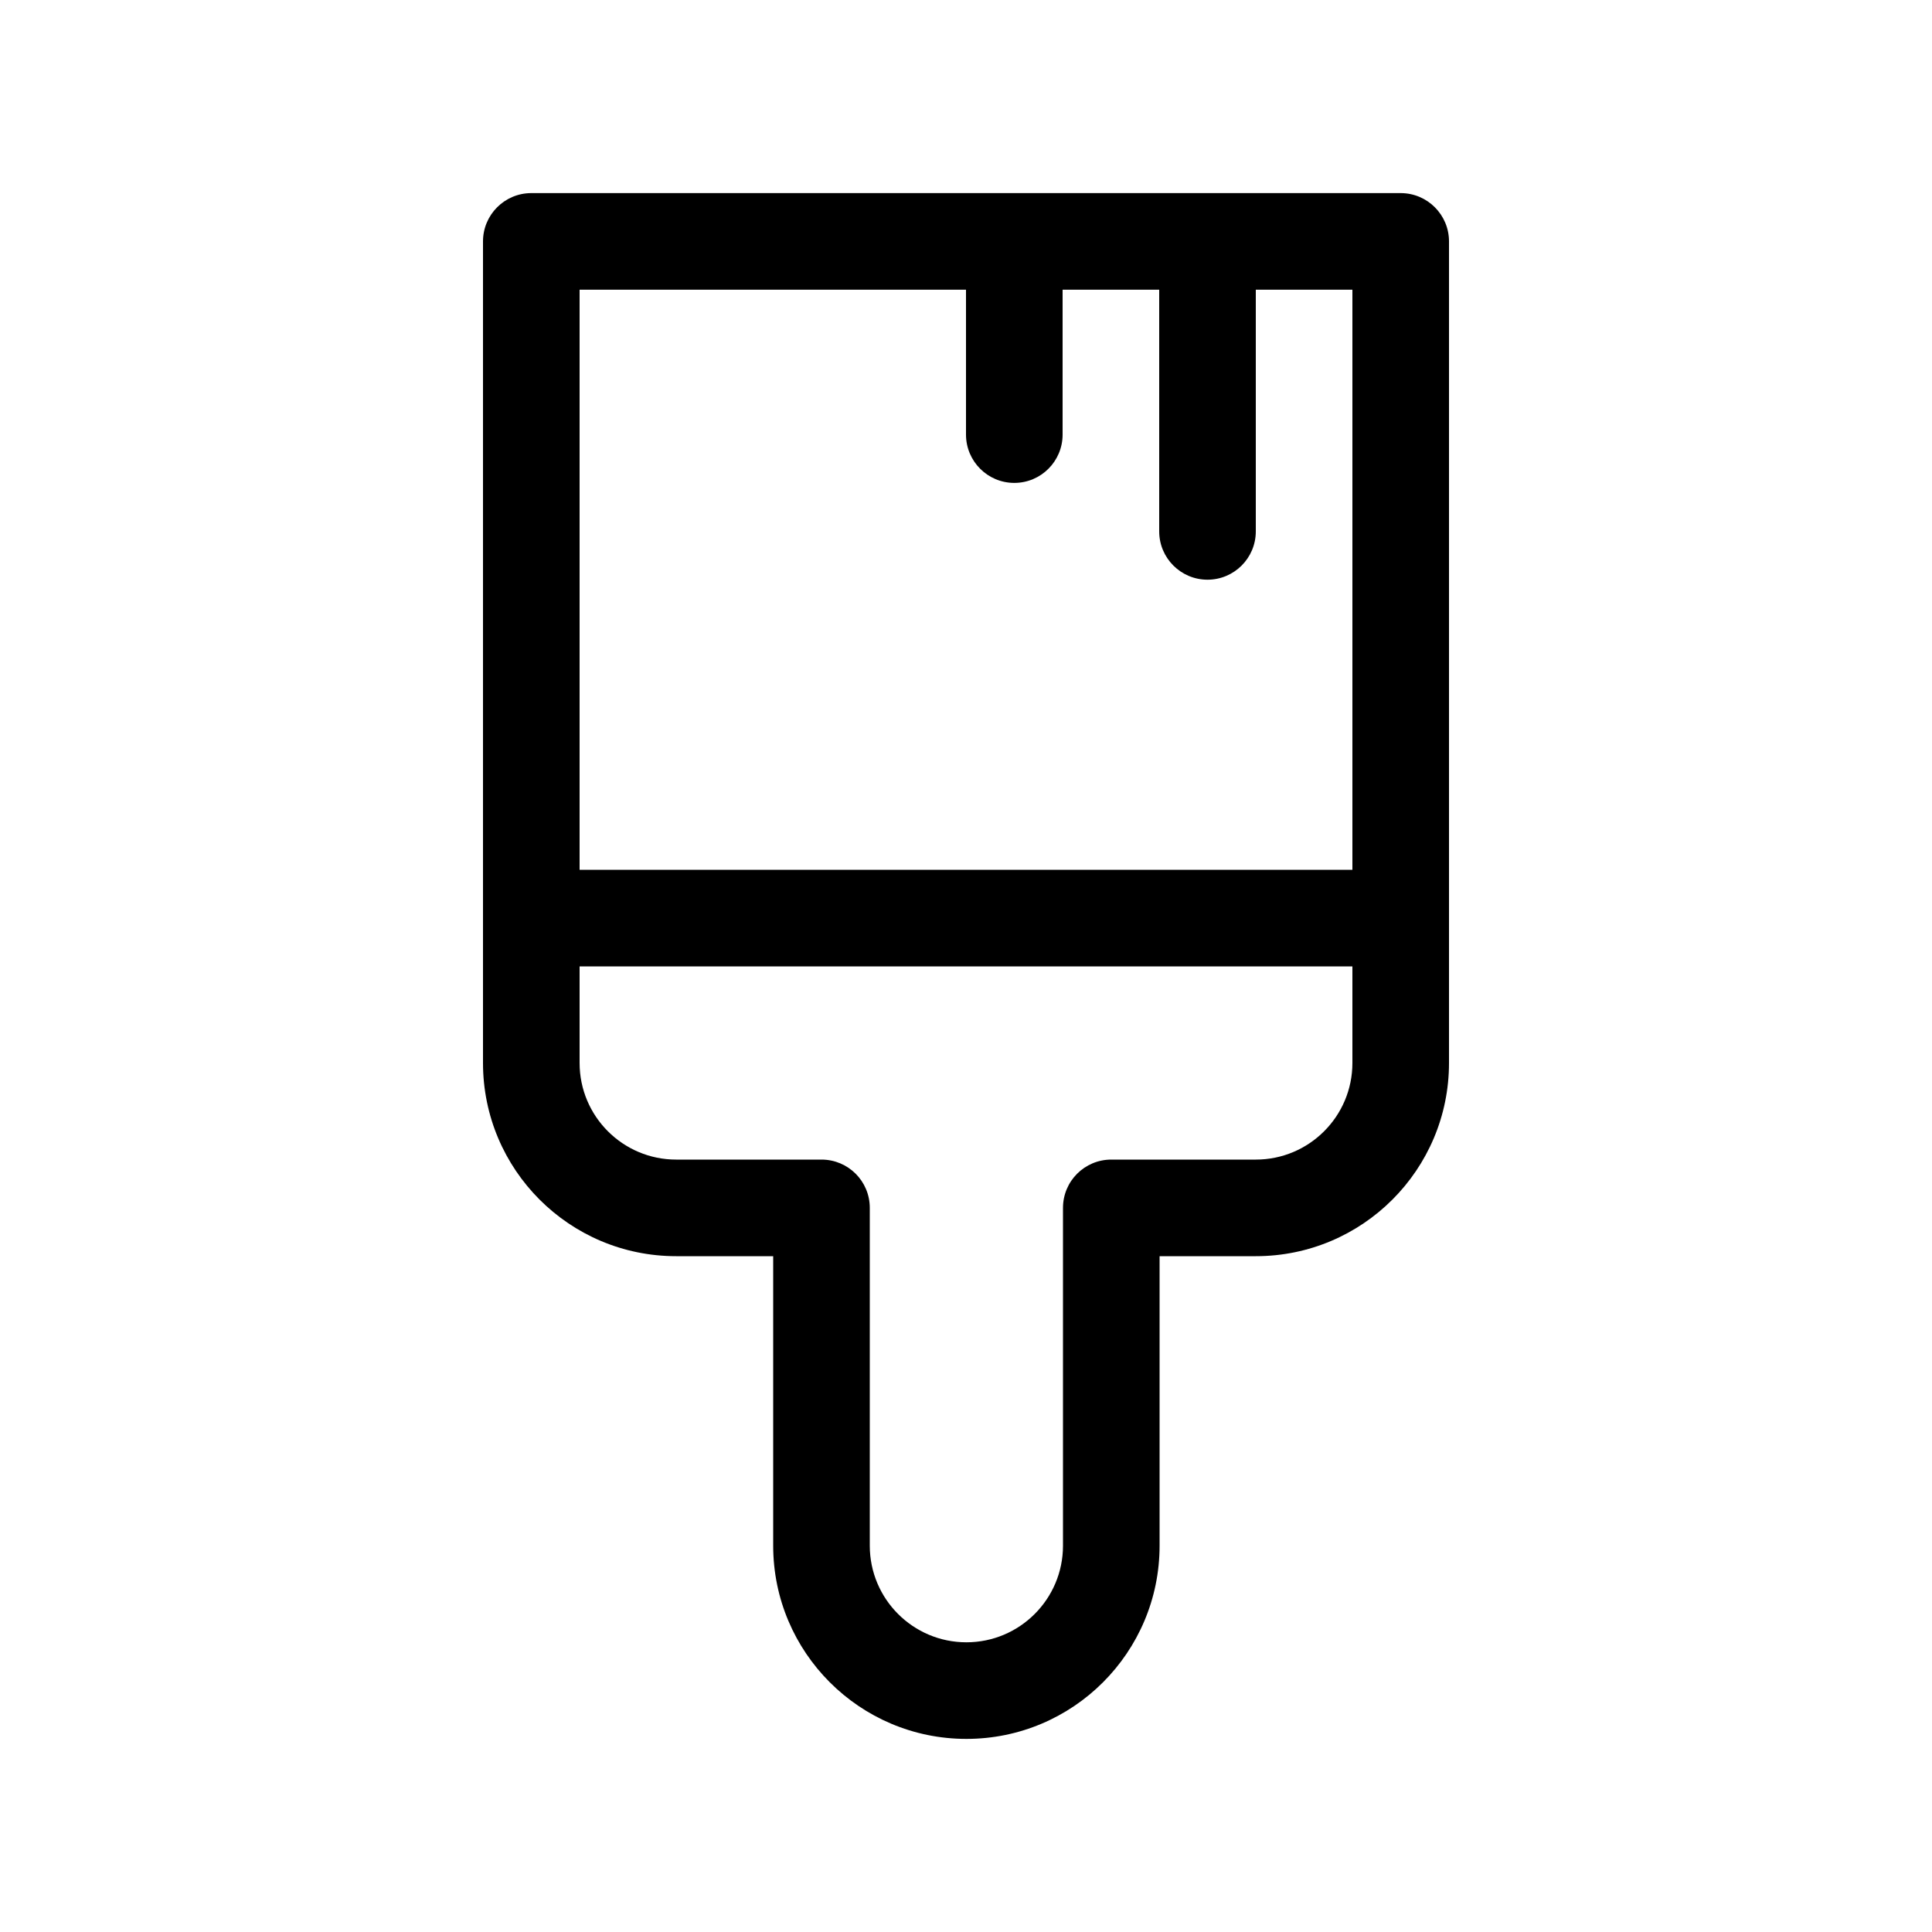
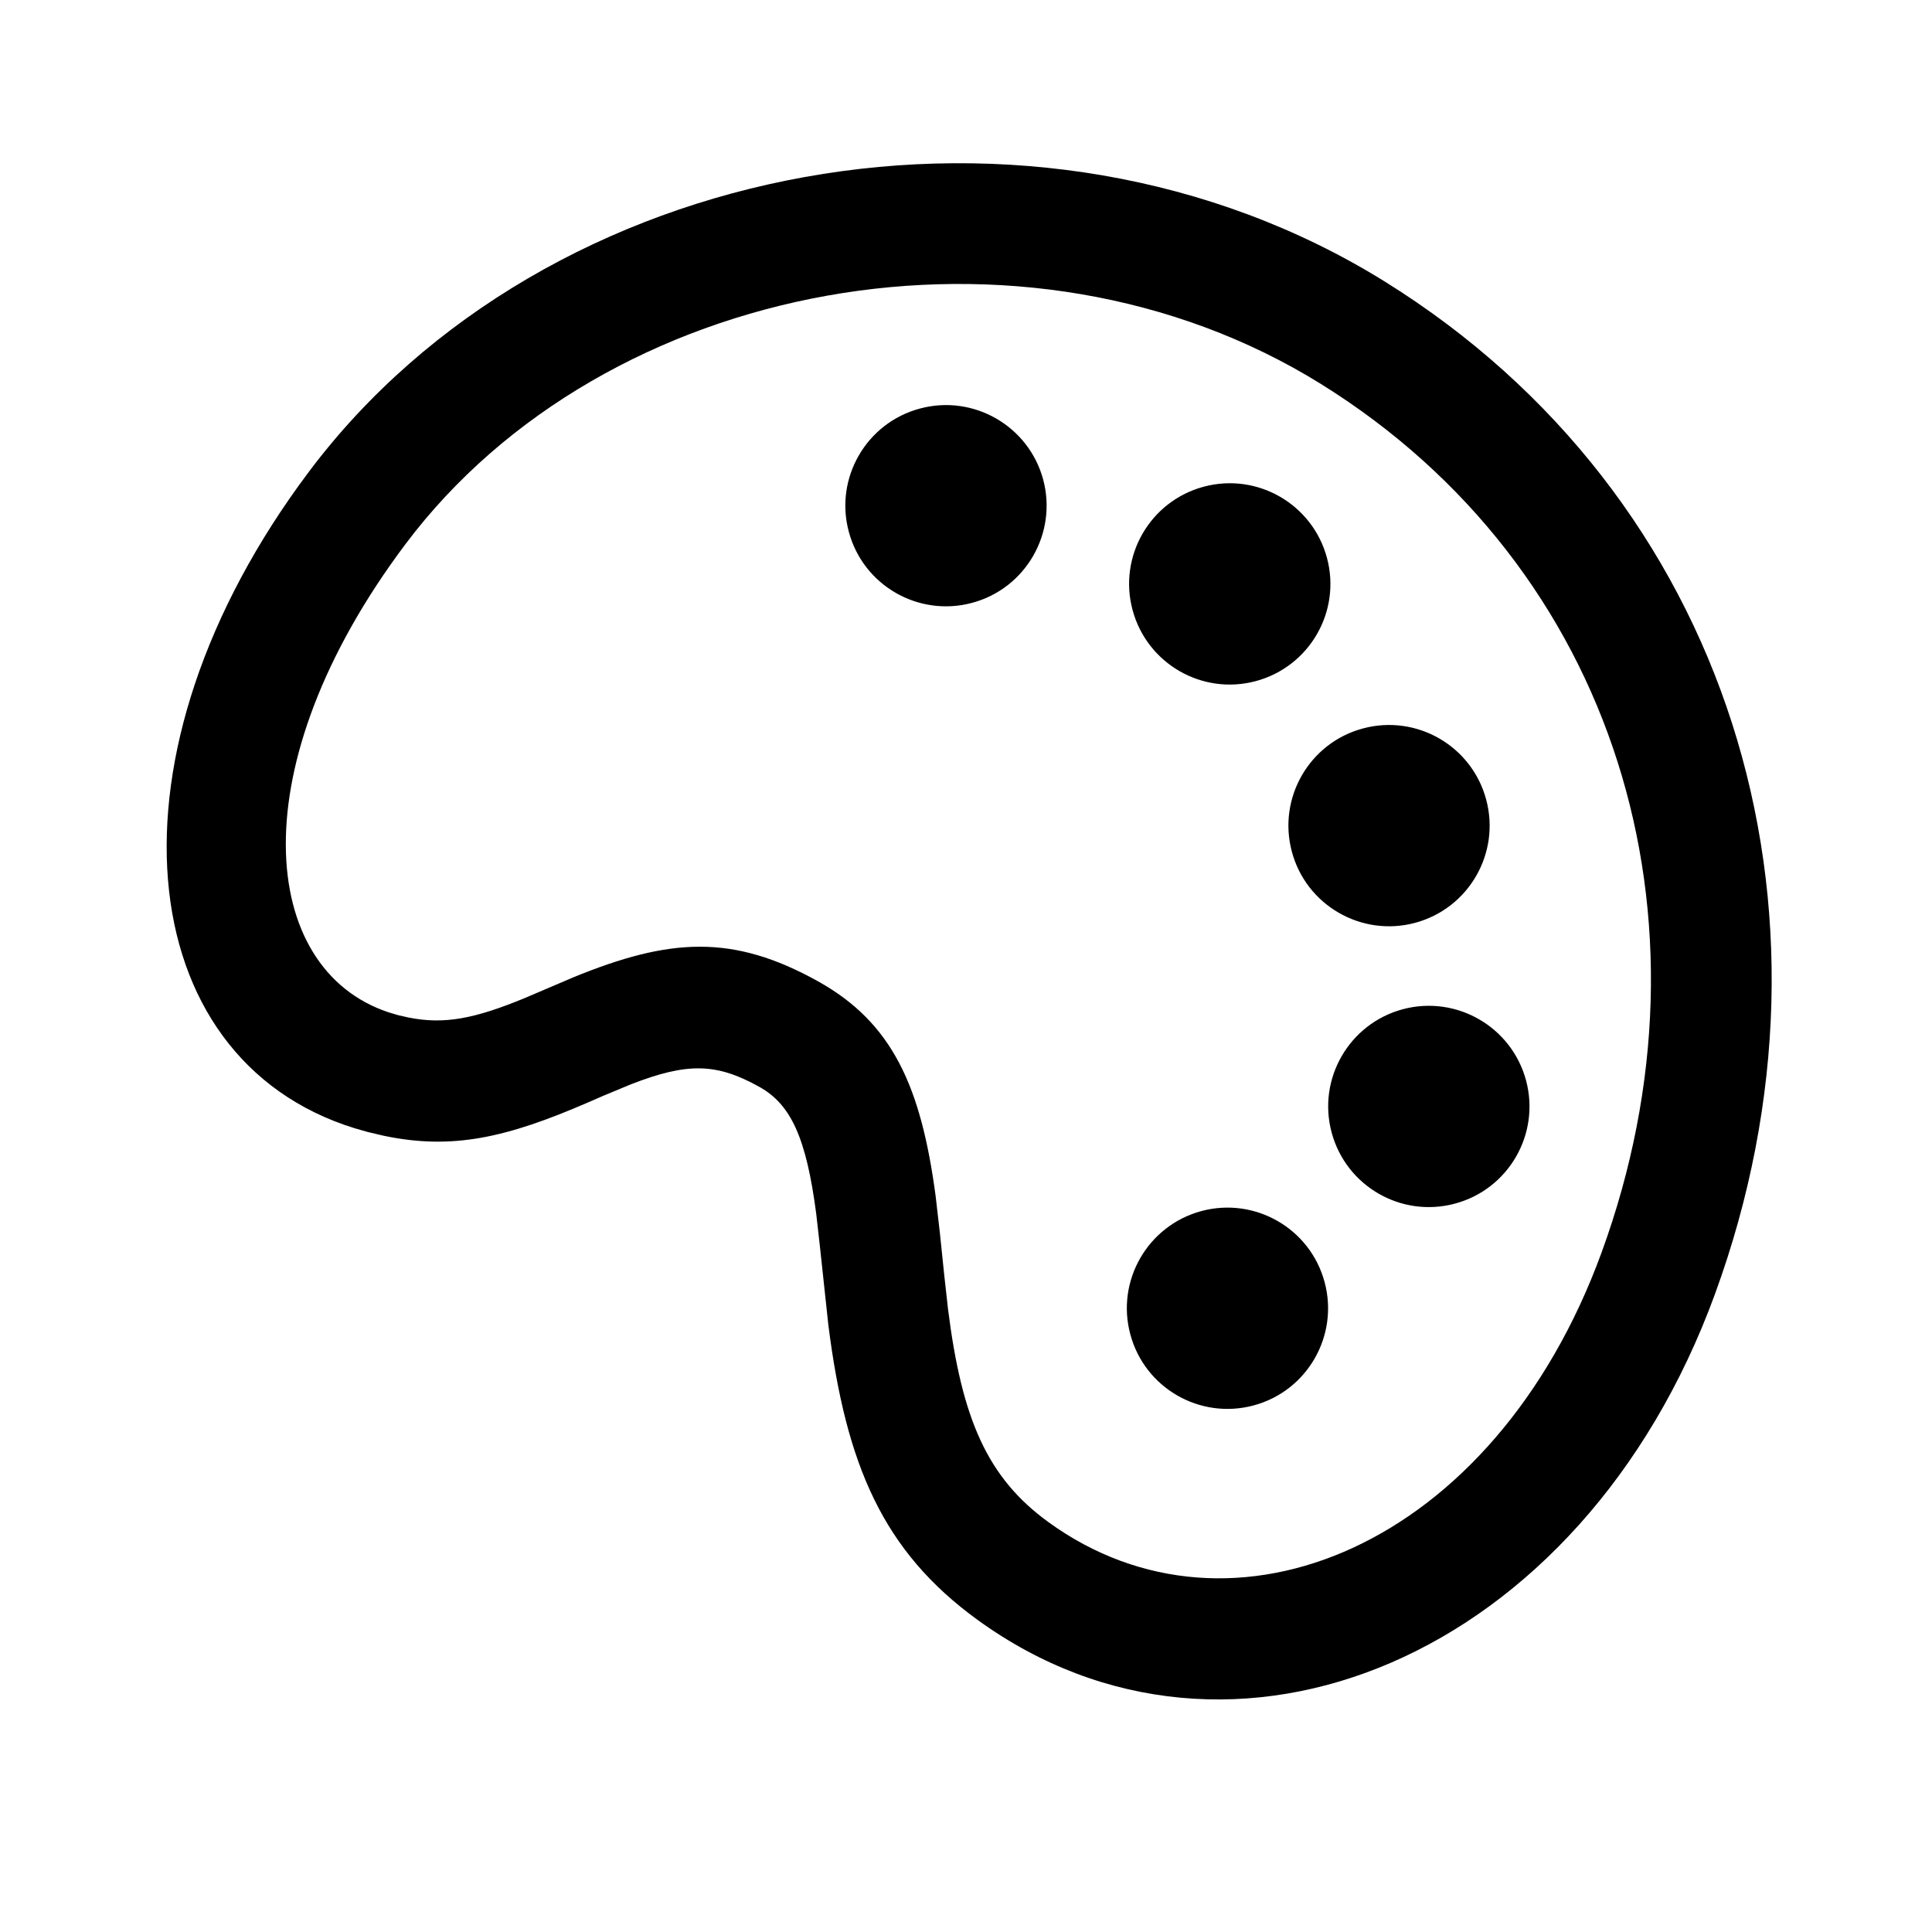
- <svg xmlns="http://www.w3.org/2000/svg" width="20" height="20" viewBox="0 0 20 20" fill="none">
-   <path d="M5.5 1.999C5.224 1.999 5 2.223 5 2.499L5 11.004C5 12.108 5.895 13.004 7 13.004H8.004V16.001C8.004 17.105 8.9 18.001 10.004 18.001C11.109 18.001 12.004 17.105 12.004 16.001V13.004H13C14.105 13.004 15 12.108 15 11.004V9.504L15 9.499V2.499C15 2.223 14.776 1.999 14.5 1.999H5.5ZM6 10.004H14V11.004C14 11.556 13.552 12.004 13 12.004H11.504C11.228 12.004 11.004 12.227 11.004 12.504V16.001C11.004 16.553 10.556 17.001 10.004 17.001C9.452 17.001 9.004 16.553 9.004 16.001V12.504C9.004 12.227 8.78 12.004 8.504 12.004H7C6.448 12.004 6 11.556 6 11.004V10.004ZM14 9.004H6V2.999H10V4.499C10 4.775 10.224 4.999 10.5 4.999C10.776 4.999 11 4.775 11 4.499V2.999H12V5.501C12 5.777 12.224 6.001 12.5 6.001C12.776 6.001 13 5.777 13 5.501V2.999H14V9.004Z" fill="currentColor" stroke="none" fill-opacity="context-fill-opacity" />
+ <svg xmlns="http://www.w3.org/2000/svg" width="24" height="24" viewBox="0 0 24 24" fill="#000000">
+   <path d="M3.839 5.858C6.78 1.942 12.868 0.803 17.203 3.498C21.483 6.159 23.057 11.275 21.304 16.075C19.648 20.608 15.287 22.403 12.144 20.123C10.967 19.269 10.51 18.198 10.29 16.459L10.184 15.472L10.139 15.074C10.016 14.14 9.828 13.722 9.434 13.502C8.899 13.204 8.542 13.197 7.839 13.469L7.488 13.615L7.309 13.693C6.295 14.133 5.621 14.288 4.768 14.109L4.568 14.062L4.404 14.015C1.615 13.151 1.202 9.368 3.839 5.858ZM4.823 12.574L4.946 12.611L5.08 12.641C5.519 12.728 5.894 12.656 6.517 12.399L7.119 12.142C8.321 11.649 9.104 11.601 10.165 12.192C11.082 12.704 11.44 13.49 11.622 14.852L11.675 15.311L11.73 15.843L11.777 16.265C11.949 17.626 12.262 18.356 13.025 18.909C15.3 20.559 18.559 19.218 19.895 15.56C21.411 11.408 20.069 7.046 16.411 4.771C12.736 2.487 7.512 3.465 5.038 6.758C2.963 9.521 3.218 12.038 4.823 12.574ZM16.048 10.58C15.869 9.913 16.265 9.227 16.931 9.049C17.598 8.87 18.284 9.266 18.462 9.933C18.641 10.6 18.245 11.285 17.578 11.464C16.912 11.642 16.226 11.246 16.048 10.58ZM16.542 14.068C16.363 13.402 16.759 12.716 17.426 12.537C18.093 12.359 18.778 12.755 18.957 13.421C19.136 14.088 18.74 14.774 18.073 14.952C17.406 15.131 16.721 14.735 16.542 14.068ZM14.069 7.577C13.89 6.91 14.286 6.225 14.953 6.046C15.62 5.867 16.305 6.263 16.484 6.93C16.663 7.597 16.267 8.282 15.6 8.461C14.933 8.64 14.248 8.244 14.069 7.577ZM14.041 16.575C13.862 15.909 14.258 15.223 14.925 15.044C15.591 14.866 16.277 15.261 16.455 15.928C16.634 16.595 16.238 17.281 15.572 17.459C14.905 17.638 14.219 17.242 14.041 16.575ZM10.544 6.605C10.365 5.939 10.761 5.253 11.428 5.075C12.094 4.896 12.78 5.292 12.959 5.958C13.137 6.625 12.741 7.311 12.075 7.489C11.408 7.668 10.722 7.272 10.544 6.605Z" fill="currentColor" stroke="none" fill-opacity="context-fill-opacity" />
</svg>
